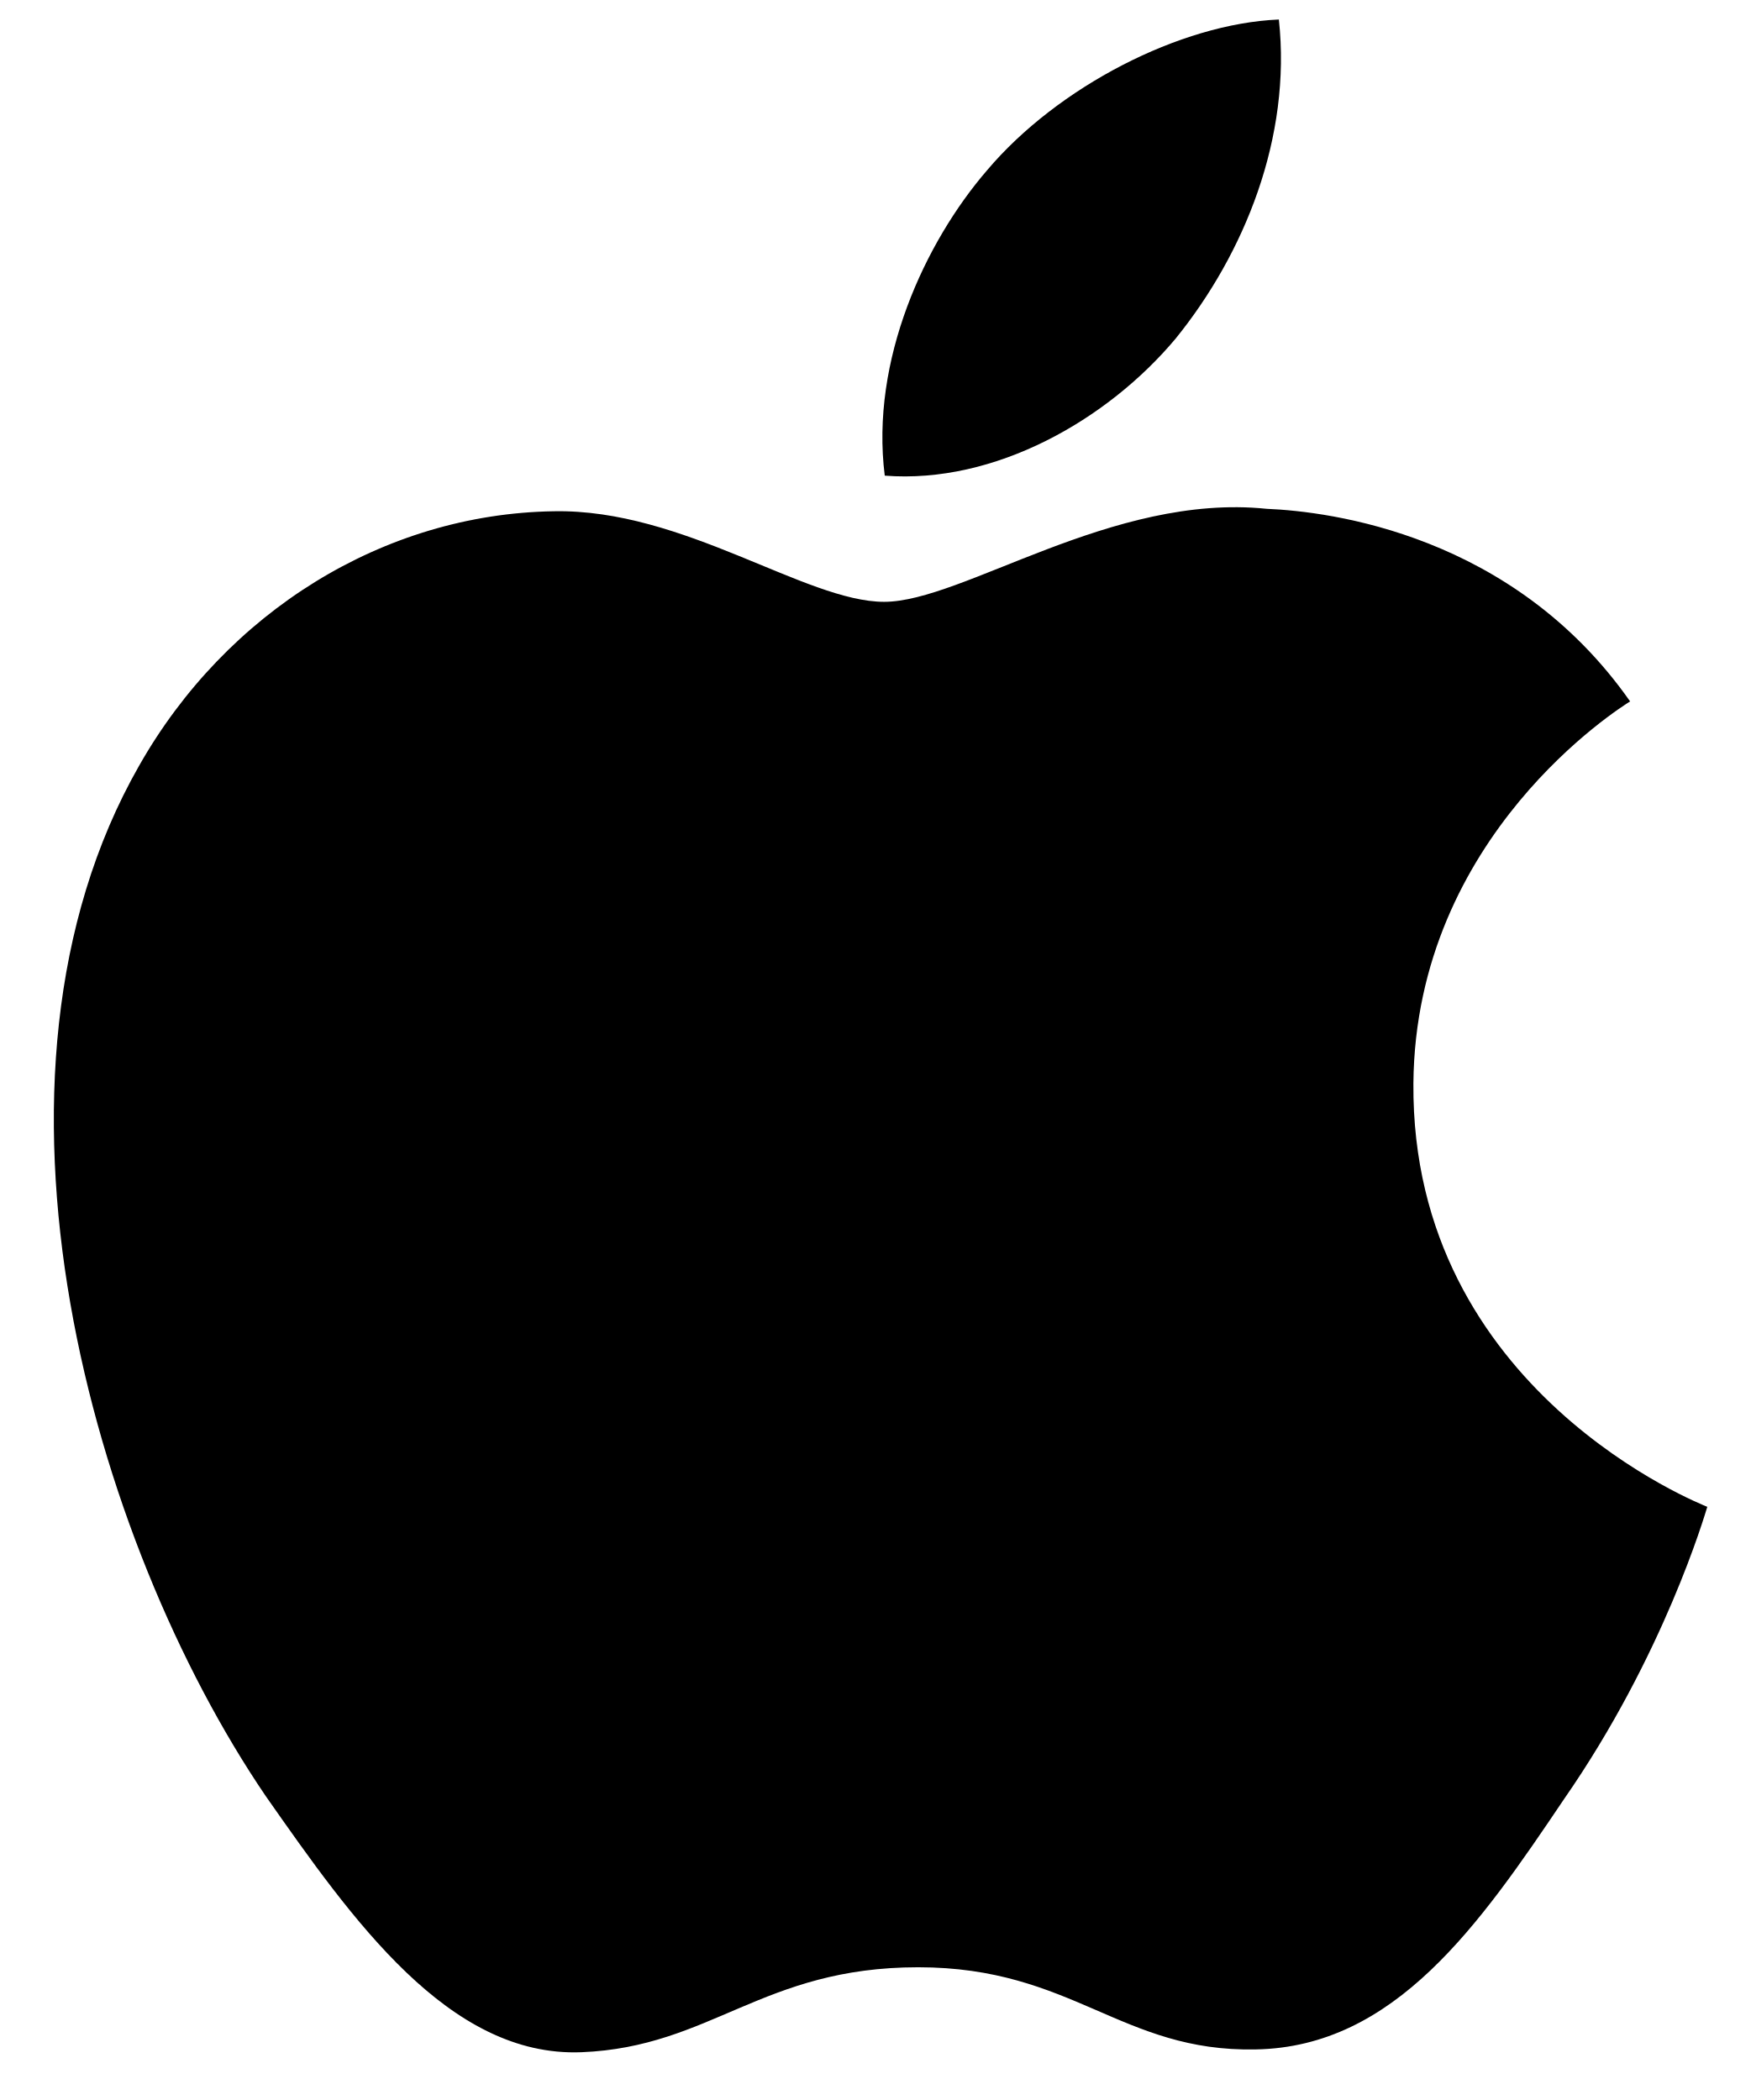
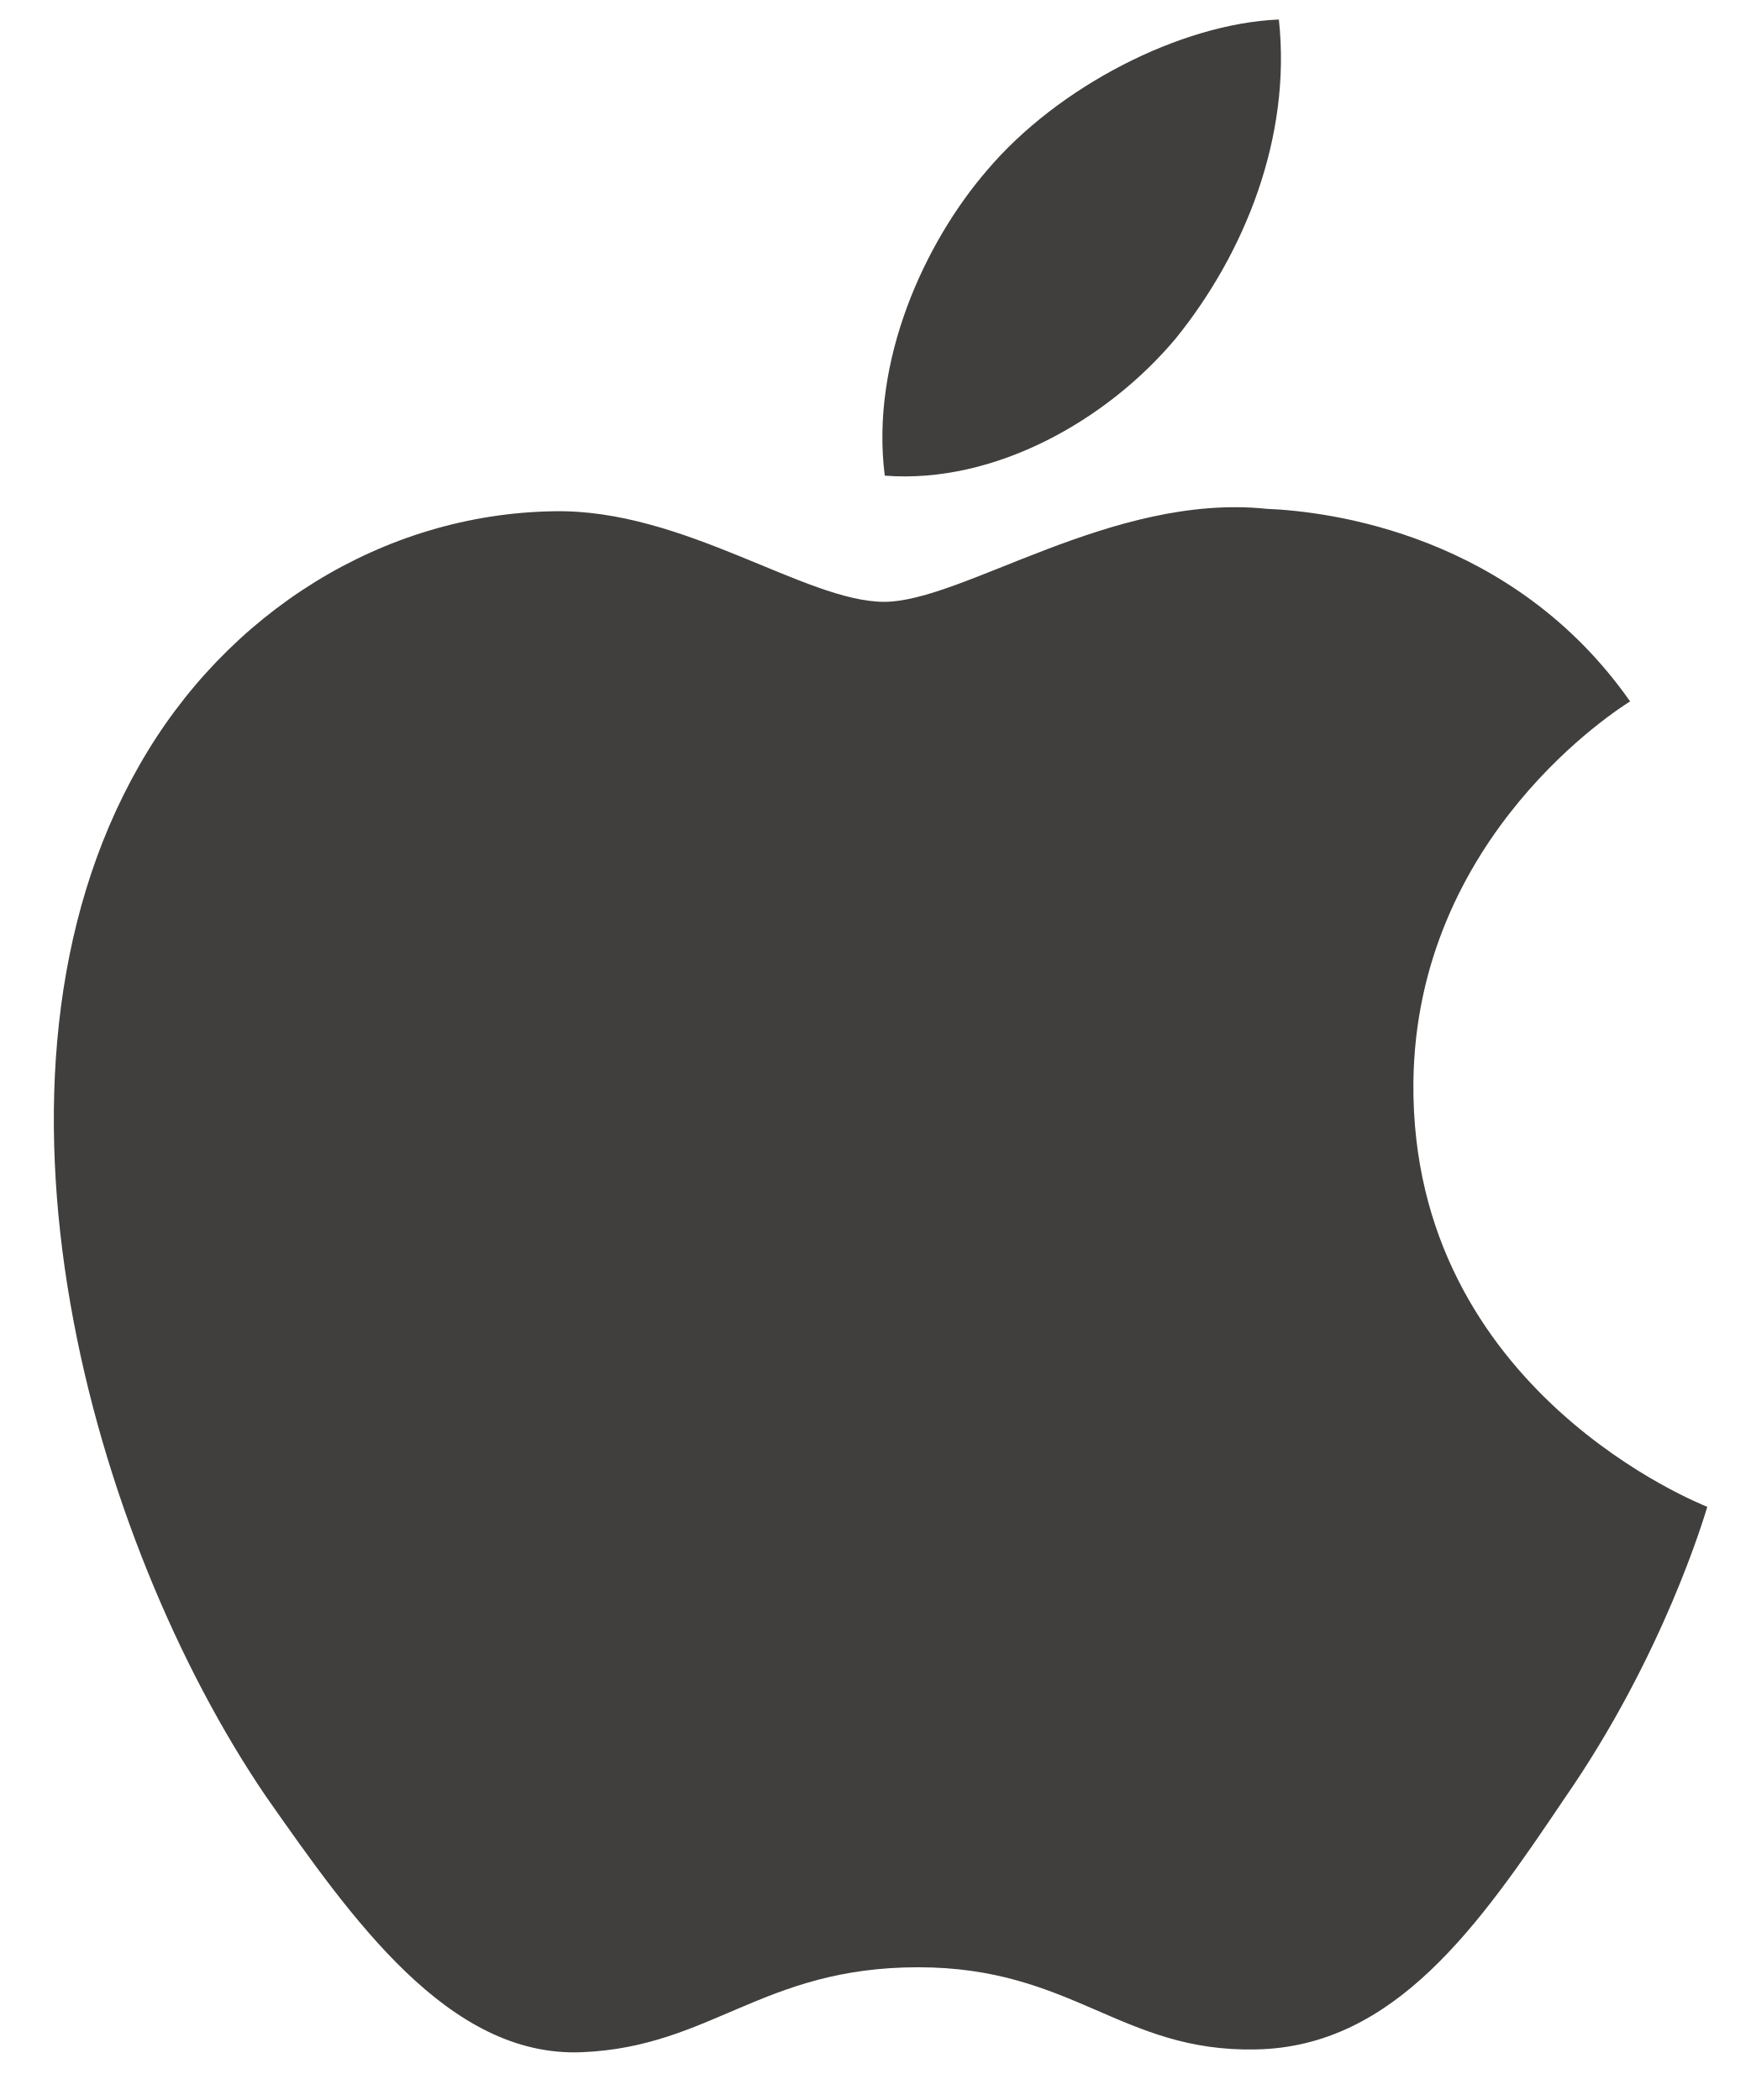
<svg xmlns="http://www.w3.org/2000/svg" width="20" height="24" viewBox="0 0 20 24" fill="none">
-   <path d="M16.149 12.381C16.174 9.544 18.52 8.083 18.625 8.016C17.288 6.109 15.202 5.845 14.472 5.815C12.705 5.632 11 6.878 10.102 6.878C9.204 6.878 7.808 5.813 6.327 5.843C4.38 5.873 2.586 6.995 1.59 8.75C-0.458 12.339 1.058 17.619 3.037 20.528C4.024 21.937 5.128 23.514 6.644 23.454C8.129 23.394 8.707 22.483 10.491 22.483C12.257 22.483 12.81 23.454 14.348 23.422C15.939 23.394 16.904 21.997 17.869 20.563C19.014 18.914 19.48 17.306 19.507 17.221C19.469 17.203 16.122 15.909 16.149 12.381Z" fill="currentColor" />
-   <path d="M13.433 3.869C14.218 2.899 14.758 1.572 14.612 0.223C13.483 0.27 12.083 0.993 11.278 1.946C10.57 2.766 9.942 4.117 10.109 5.436C11.365 5.534 12.652 4.802 13.433 3.869Z" fill="currentColor" />
+   <path d="M16.149 12.381C16.174 9.544 18.52 8.083 18.625 8.016C17.288 6.109 15.202 5.845 14.472 5.815C12.705 5.632 11 6.878 10.102 6.878C9.204 6.878 7.808 5.813 6.327 5.843C4.38 5.873 2.586 6.995 1.59 8.75C-0.458 12.339 1.058 17.619 3.037 20.528C4.024 21.937 5.128 23.514 6.644 23.454C8.129 23.394 8.707 22.483 10.491 22.483C12.257 22.483 12.81 23.454 14.348 23.422C15.939 23.394 16.904 21.997 17.869 20.563C19.014 18.914 19.48 17.306 19.507 17.221C19.469 17.203 16.122 15.909 16.149 12.381Z" fill="#403F3D" />
+   <path d="M13.433 3.869C14.218 2.899 14.758 1.572 14.612 0.223C13.483 0.27 12.083 0.993 11.278 1.946C10.57 2.766 9.942 4.117 10.109 5.436C11.365 5.534 12.652 4.802 13.433 3.869Z" fill="#403F3D" />
</svg>
